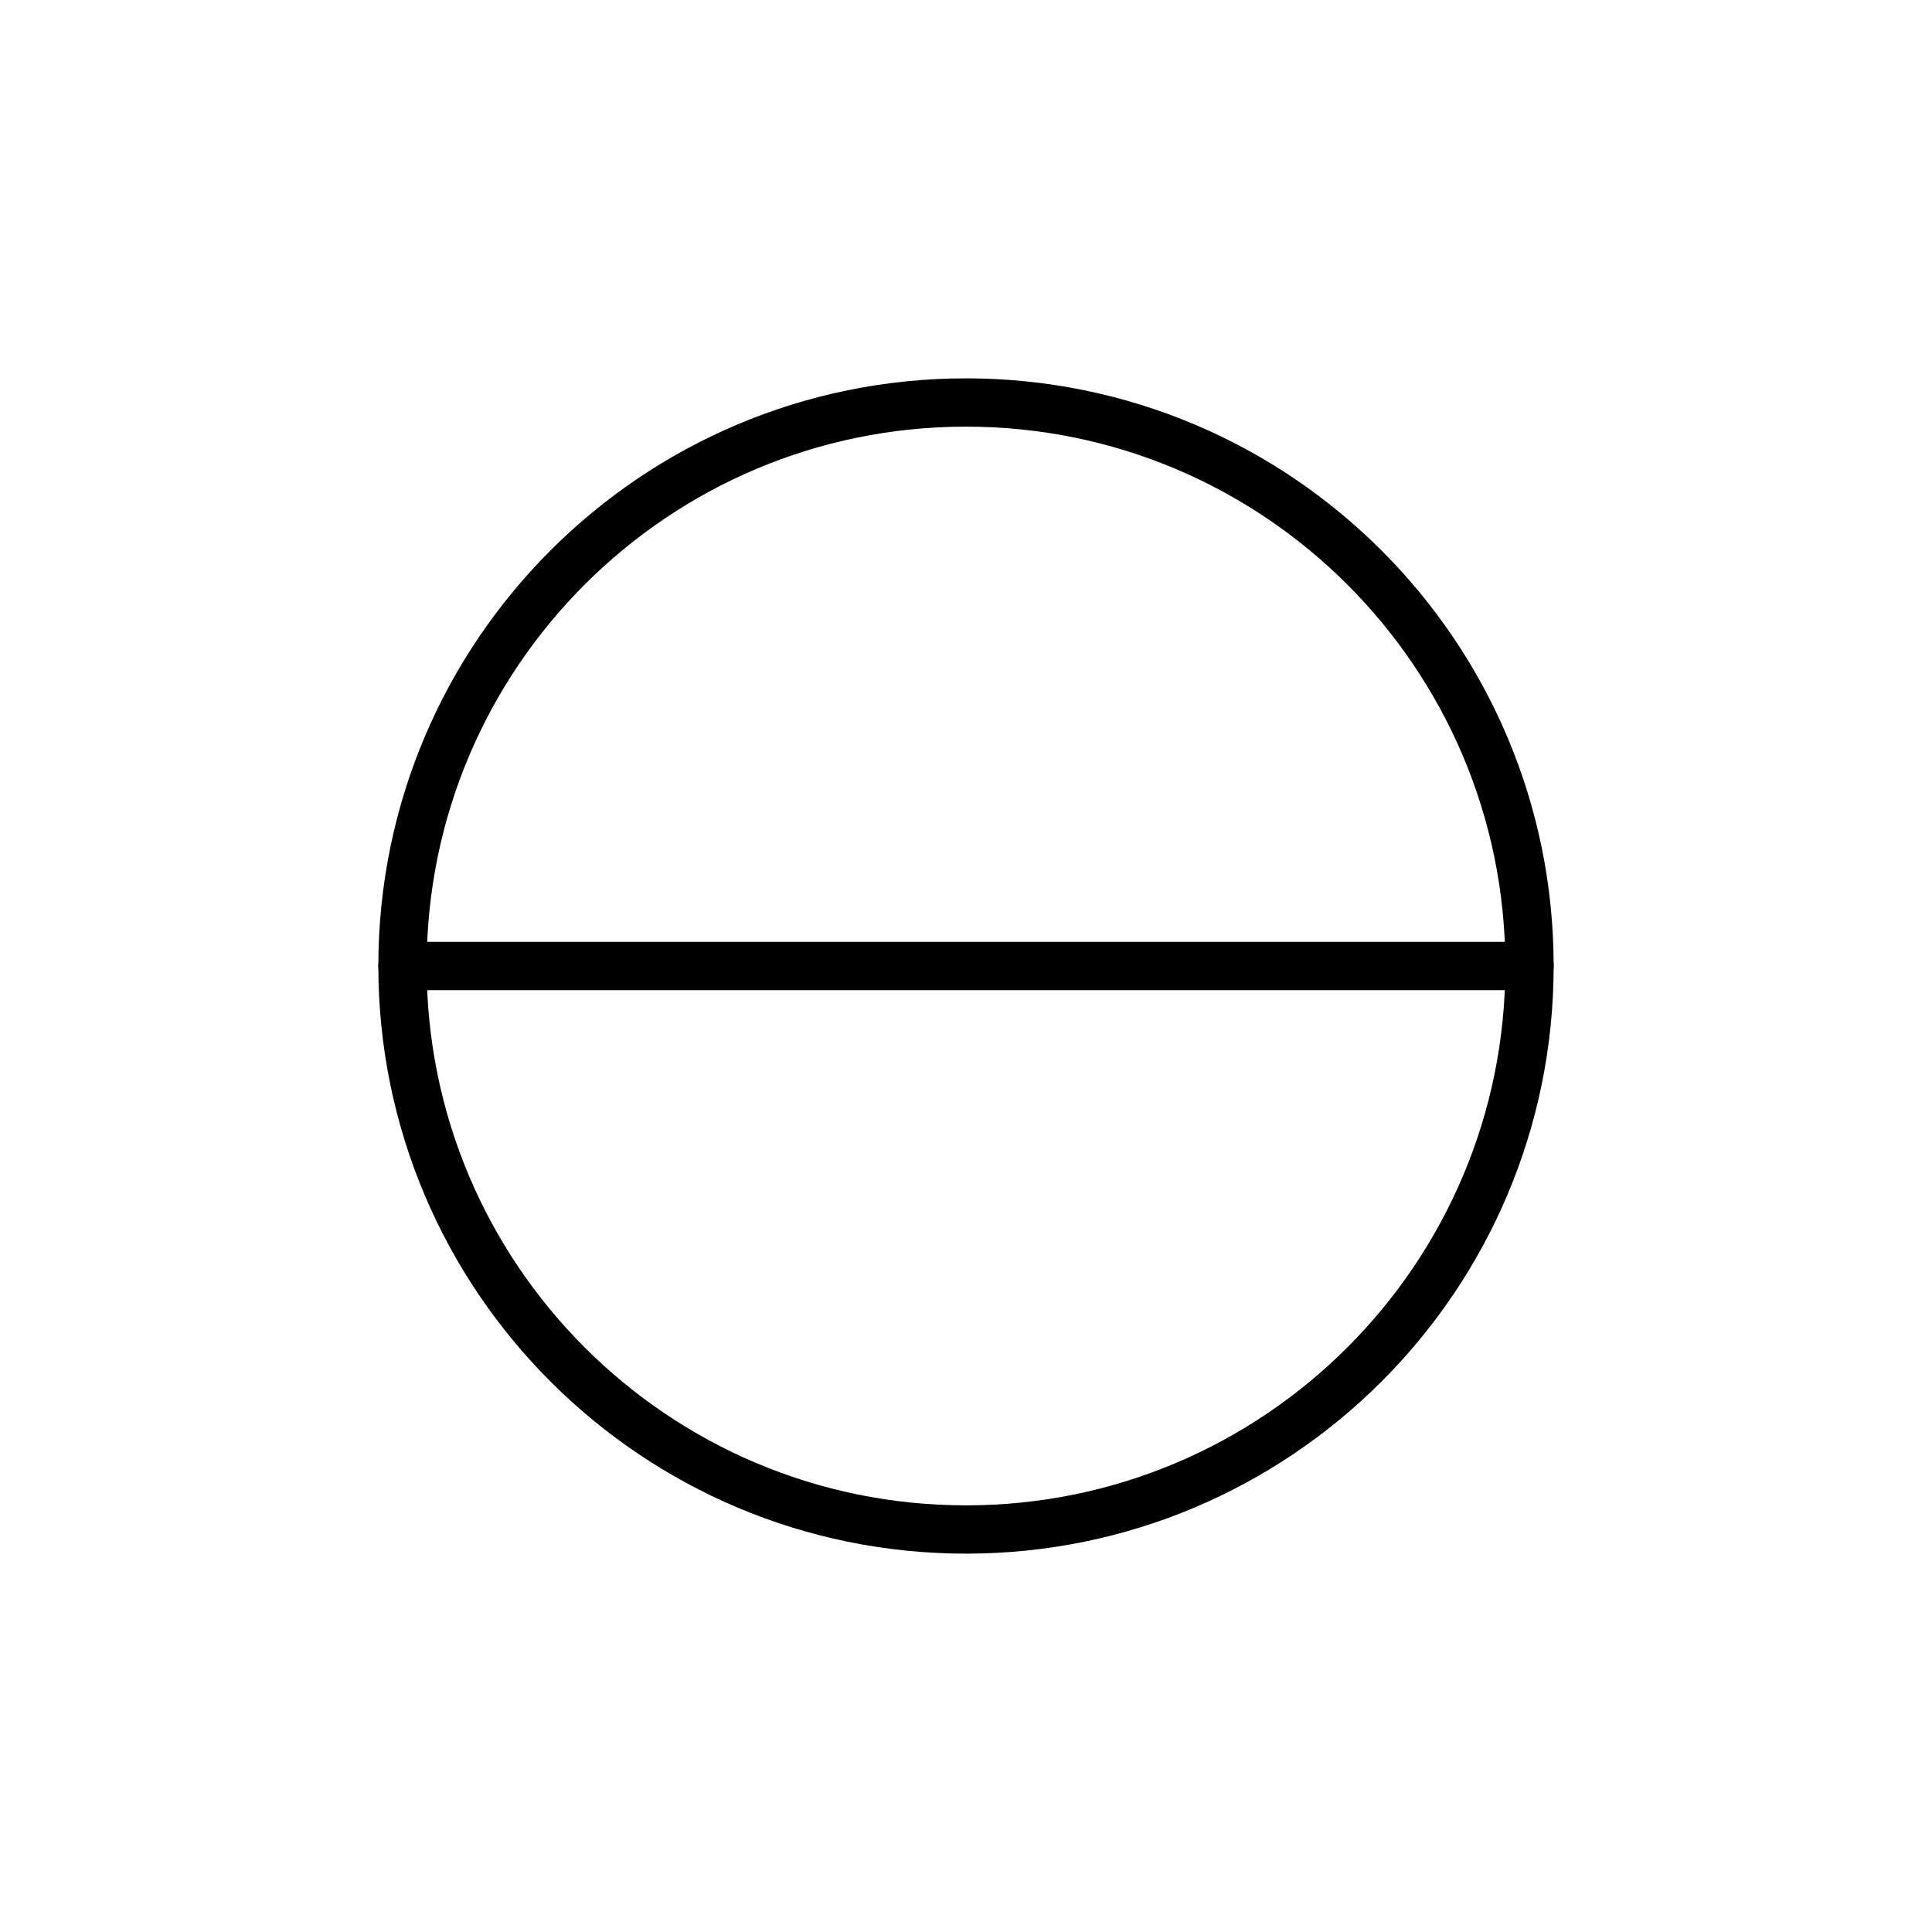
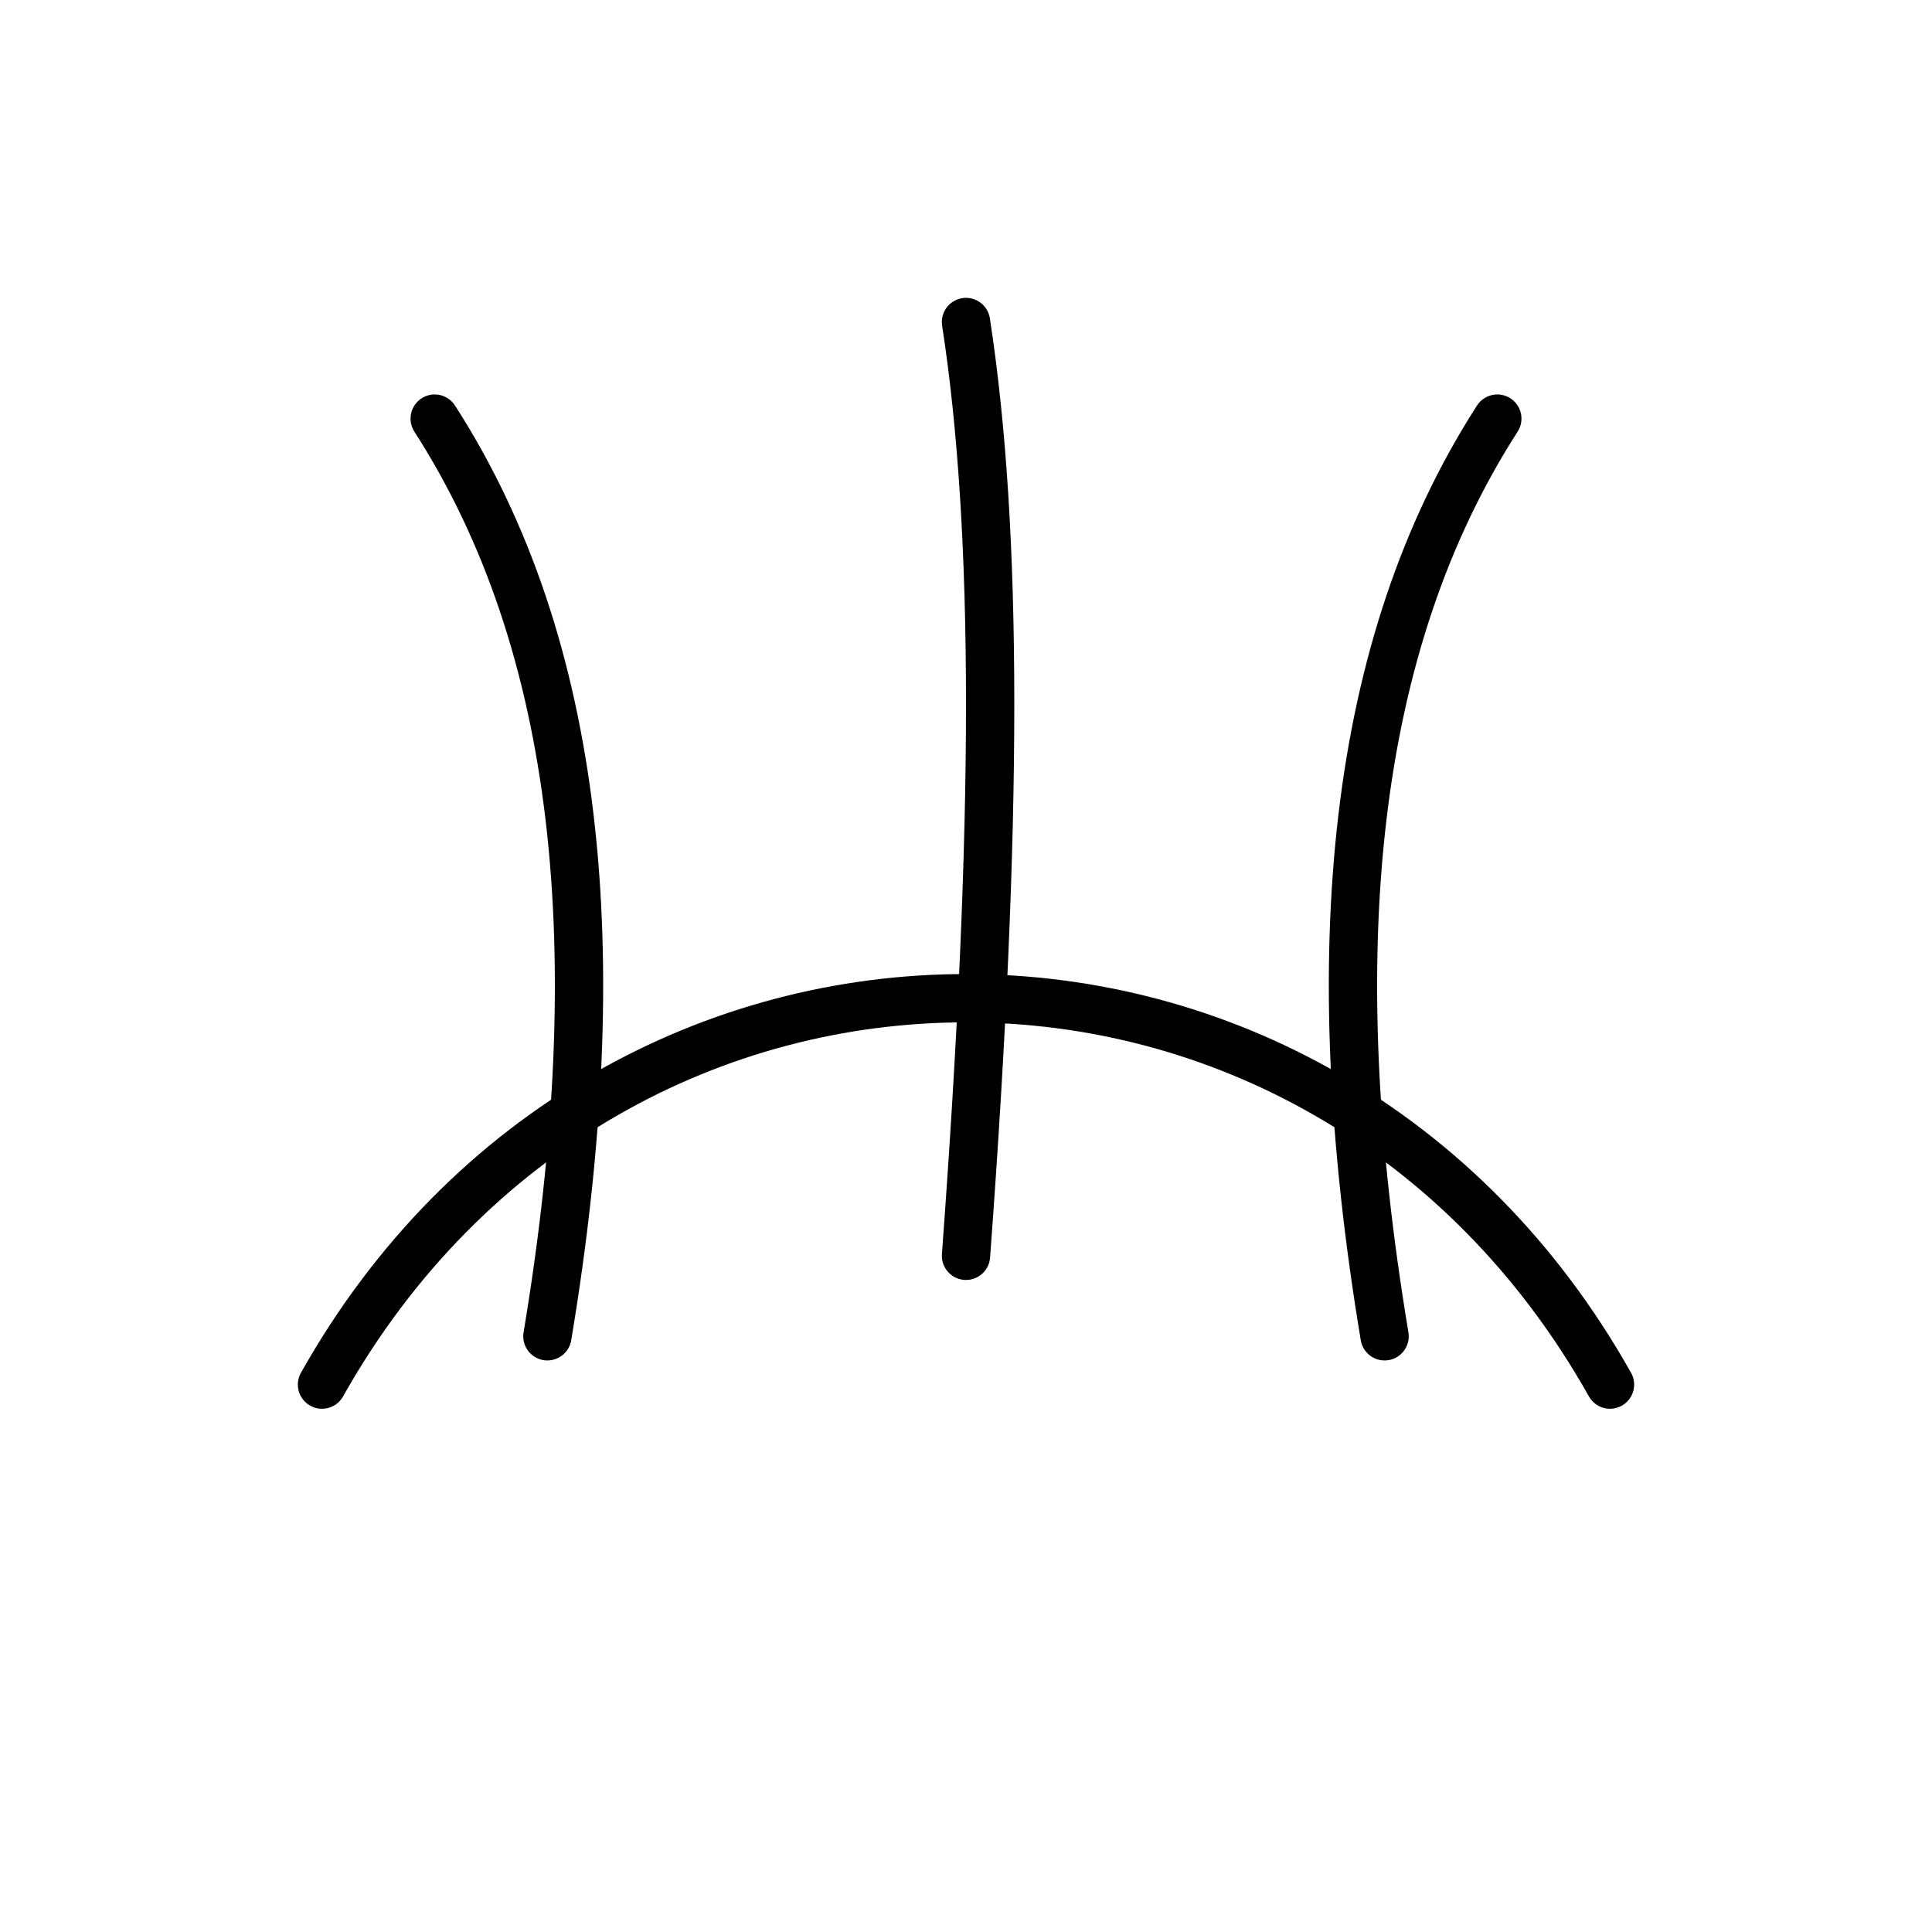
<svg xmlns="http://www.w3.org/2000/svg" viewBox="0 0 120 120" fill="none" stroke="#000" stroke-width="3" stroke-linecap="round" stroke-linejoin="round">
-   <circle cx="60" cy="60" r="35" />
-   <path d="M25 60h70" />
+   <path d="M20 86c18-32 62-32 80 0" />
+   <path d="M34 83c4-24 2-43-7-57" />
+   <path d="M60 78c2-27 2-45 0-58" />
+   <path d="M86 83c-4-24-2-43 7-57" />
</svg>
